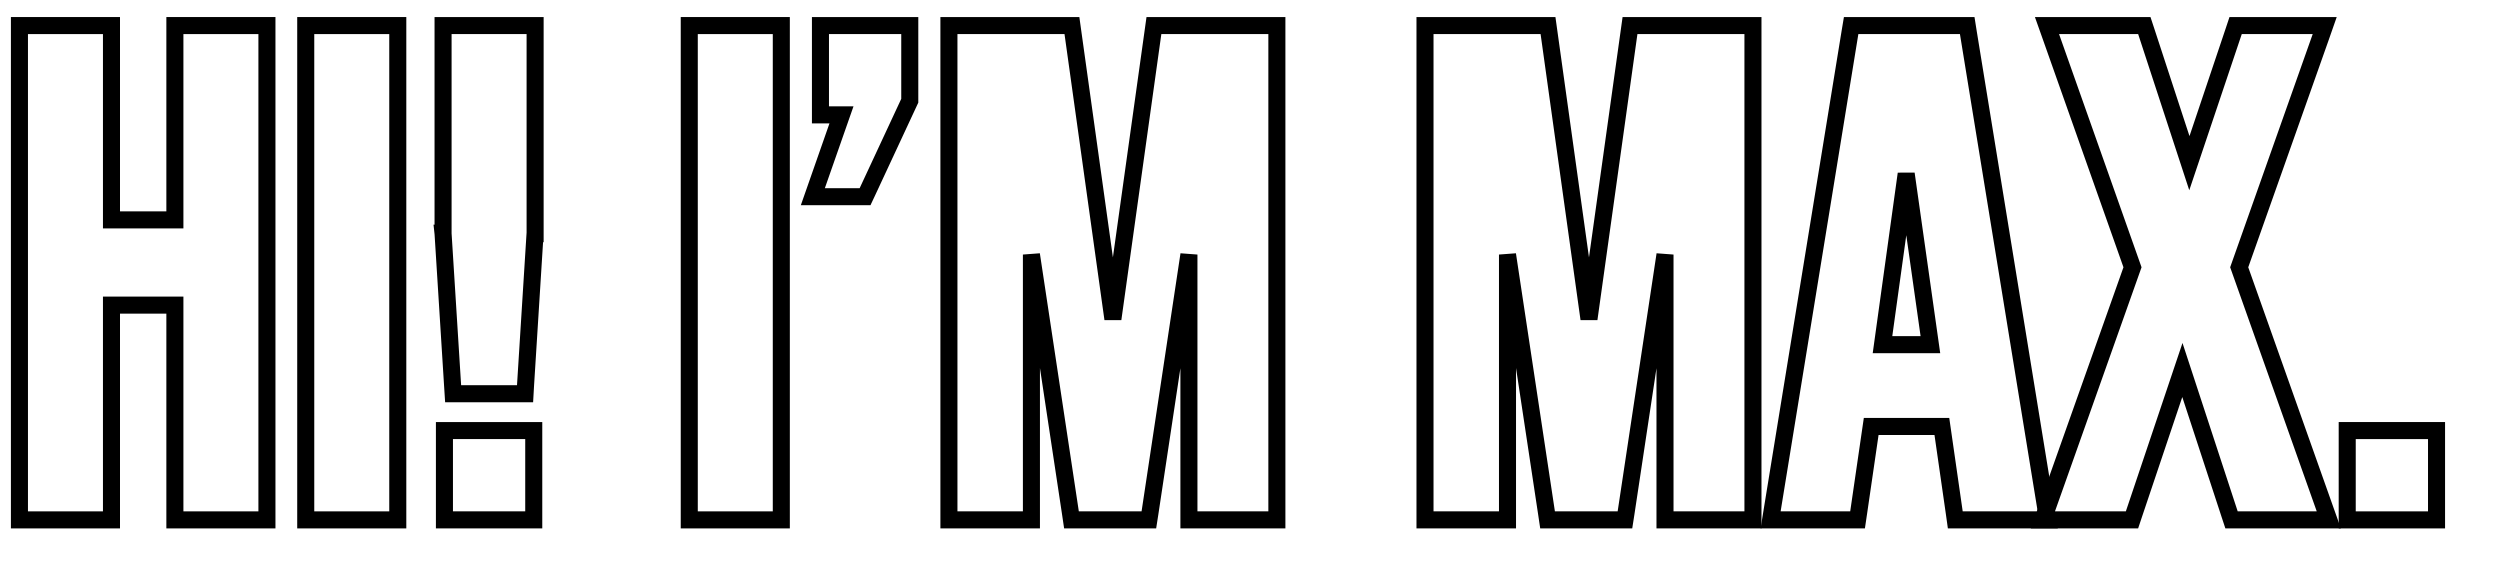
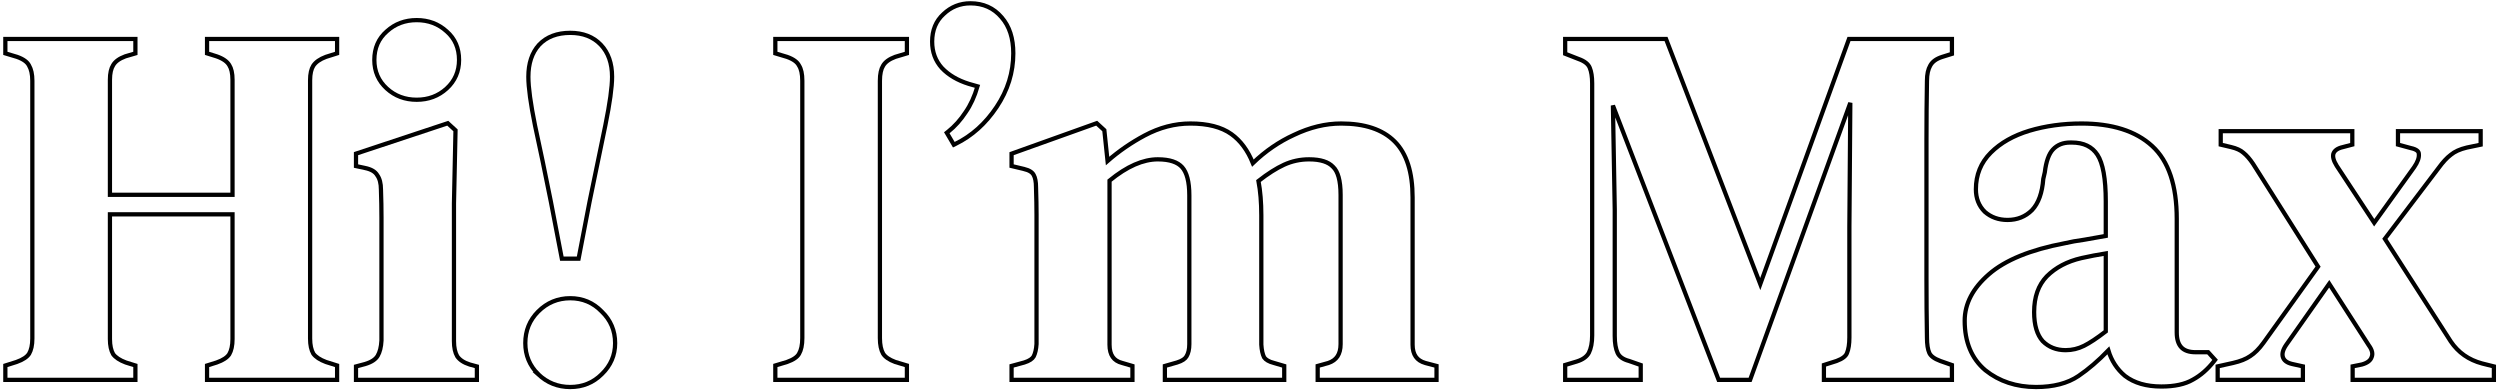
- <svg xmlns="http://www.w3.org/2000/svg" width="44" height="10" viewBox="0 0 44 10" fill="none">
-   <path d="M41.461 7.578H41.311V7.728V9V9.15H41.461H42.733H42.883V9V7.728V7.578H42.733H41.461Z" stroke="black" stroke-width="0.3" />
-   <path d="M37.557 9.048L38.41 6.512L39.241 9.047L39.275 9.15H39.383H40.775H40.987L40.916 8.95L39.41 4.704L40.845 0.65L40.915 0.45H40.703H39.455H39.347L39.313 0.552L38.533 2.872L37.774 0.553L37.74 0.45H37.631H36.239H36.027L36.098 0.65L37.532 4.704L36.026 8.95L35.955 9.15H36.167H37.415H37.523L37.557 9.048Z" stroke="black" stroke-width="0.3" />
-   <path d="M32.707 0.45H32.58L32.559 0.576L31.191 8.976L31.163 9.15H31.339H32.563H32.693L32.712 9.022L32.933 7.506H34.177L34.395 9.021L34.413 9.15H34.543H35.863H36.04L36.011 8.976L34.643 0.576L34.623 0.45H34.495H32.707ZM33.132 6.066L33.549 3.059L33.975 6.066H33.132Z" stroke="black" stroke-width="0.3" />
-   <path d="M25.23 0.45H25.08V0.6V9V9.15H25.23H26.382H26.532V9V4.48L27.218 9.022L27.237 9.15H27.366H28.47H28.599L28.619 9.022L29.304 4.48V9V9.15H29.454H30.702H30.852V9V0.6V0.45H30.702H28.818H28.688L28.67 0.579L27.966 5.614L27.263 0.579L27.245 0.45H27.114H25.23Z" stroke="black" stroke-width="0.3" />
-   <path d="M16.851 0.45H16.701V0.6V9V9.15H16.851H18.003H18.153V9V4.48L18.839 9.022L18.858 9.15H18.987H20.091H20.22L20.24 9.022L20.925 4.48V9V9.15H21.075H22.323H22.473V9V0.6V0.45H22.323H20.439H20.309L20.291 0.579L19.587 5.614L18.884 0.579L18.866 0.45H18.735H16.851Z" stroke="black" stroke-width="0.3" />
-   <path d="M14.59 2.022H14.81L14.376 3.262L14.306 3.462H14.518H15.13H15.225L15.266 3.375L15.998 1.803L16.012 1.773V1.74V0.6V0.45H15.862H14.59H14.44V0.6V1.872V2.022H14.59Z" stroke="black" stroke-width="0.3" />
-   <path d="M12.281 0.45H12.131V0.6V9V9.15H12.281H13.601H13.751V9V0.6V0.45H13.601H12.281Z" stroke="black" stroke-width="0.3" />
-   <path d="M7.798 4.104H7.797L7.798 4.113L7.966 6.789L7.975 6.93H8.116H9.1H9.241L9.249 6.789L9.417 4.113L9.418 4.113V4.104V0.6V0.45H9.268H7.948H7.798V0.6V4.104ZM7.972 7.578H7.822V7.728V9V9.15H7.972H9.244H9.394V9V7.728V7.578H9.244H7.972Z" stroke="black" stroke-width="0.3" />
-   <path d="M5.531 0.45H5.381V0.6V9V9.15H5.531H6.851H7.001V9V0.6V0.45H6.851H5.531Z" stroke="black" stroke-width="0.3" />
-   <path d="M0.492 0.45H0.342V0.6V9V9.15H0.492H1.812H1.962V9V5.37H3.078V9V9.15H3.228H4.548H4.698V9V0.6V0.45H4.548H3.228H3.078V0.6V3.87H1.962V0.6V0.45H1.812H0.492Z" stroke="black" stroke-width="0.3" />
+ <svg xmlns="http://www.w3.org/2000/svg" width="589" height="92" viewBox="0 0 589 92" fill="none">
+   <path d="M522.482 89V89.5H522.982H542.062H542.562V89V86.72V86.319L542.17 86.232L540.016 85.753C540.015 85.753 540.014 85.753 540.013 85.753C538.753 85.455 538.101 84.898 537.856 84.162C537.608 83.417 537.794 82.466 538.632 81.246C538.633 81.245 538.633 81.244 538.634 81.243L548.763 66.855L558.081 81.35L558.09 81.363L558.099 81.376C558.924 82.501 559.066 83.393 558.76 84.128L558.753 84.145L558.748 84.162C558.503 84.895 557.815 85.495 556.465 85.873L554.684 86.23L554.282 86.31V86.72V89V89.5H554.782H587.062H587.562V89V86.72V86.33L587.183 86.235L584.791 85.637C584.79 85.637 584.789 85.636 584.787 85.636C581.623 84.786 579.168 83.058 577.399 80.445L561.871 56.264L574.5 39.622L574.5 39.622L574.507 39.613C575.53 38.196 576.497 37.159 577.402 36.48L577.412 36.472L577.422 36.464C578.303 35.73 579.542 35.157 581.171 34.768L584.044 34.169L584.442 34.087V33.68V31.4V30.9H583.942H565.462H564.962V31.4V33.68V34.062L565.33 34.162L567.97 34.882L567.984 34.886L567.999 34.889C568.719 35.041 569.199 35.257 569.49 35.502C569.762 35.731 569.882 35.993 569.882 36.32V36.341L569.884 36.361C569.95 37.154 569.623 38.155 568.773 39.392L559.36 52.478L550.523 39.05C549.758 37.825 549.562 36.902 549.741 36.225C549.986 35.507 550.664 34.947 552.01 34.648L552.021 34.646L552.031 34.643L553.831 34.163L554.202 34.064V33.68V31.4V30.9H553.702H523.702H523.202V31.4V33.68V34.076L523.587 34.167L525.627 34.647C526.94 34.956 527.893 35.408 528.53 35.974L528.539 35.982L528.55 35.99C529.296 36.587 530.062 37.462 530.843 38.632L546.139 62.822L533.257 80.787C533.256 80.788 533.256 80.788 533.256 80.788C532.241 82.193 531.204 83.223 530.151 83.899L530.144 83.904L530.137 83.909C529.167 84.58 527.834 85.121 526.112 85.512C526.112 85.512 526.111 85.512 526.111 85.512L522.873 86.232L522.482 86.319V86.72V89Z" stroke="black" />
+   <path d="M467.738 87.222L467.738 87.222L467.749 87.23C471.048 89.869 475.041 91.18 479.701 91.18C483.768 91.18 487.115 90.326 489.702 88.574C492.018 87.005 494.359 84.995 496.728 82.549C497.455 84.971 498.752 86.974 500.62 88.543L500.628 88.55L500.636 88.556C502.828 90.242 505.705 91.06 509.221 91.06C512.306 91.06 514.803 90.534 516.668 89.435C518.494 88.438 520.142 86.99 521.615 85.108L521.875 84.776L521.591 84.464L520.391 83.144L520.242 82.98H520.021H517.261C515.705 82.98 514.627 82.573 513.933 81.845C513.235 81.112 512.841 79.969 512.841 78.32V51.56C512.841 43.733 510.946 37.966 507.039 34.391C503.155 30.838 497.576 29.1 490.381 29.1C486.018 29.1 481.929 29.666 478.118 30.801L478.118 30.801L478.116 30.802C474.374 31.941 471.337 33.657 469.028 35.967C466.69 38.304 465.521 41.193 465.521 44.6C465.521 46.717 466.204 48.489 467.588 49.874L467.599 49.885L467.61 49.895C469.071 51.184 470.873 51.82 472.981 51.82C475.265 51.82 477.195 51.053 478.735 49.514L478.735 49.514L478.744 49.504C480.29 47.873 481.149 45.393 481.397 42.156L481.748 40.632L481.754 40.606L481.758 40.58C482.073 37.976 482.735 36.225 483.667 35.221C484.681 34.135 486.022 33.58 487.741 33.58H488.101C490.93 33.58 492.914 34.563 494.163 36.474C495.435 38.42 496.121 42.046 496.121 47.48V55.583C494.496 55.877 492.837 56.171 491.145 56.466C489.381 56.706 487.811 56.988 486.437 57.311C478.405 58.838 472.428 61.26 468.573 64.623C464.816 67.89 462.881 71.538 462.881 75.56C462.881 80.556 464.484 84.468 467.738 87.222ZM490.998 81.473C489.627 82.158 488.183 82.5 486.661 82.5C484.467 82.5 482.681 81.788 481.264 80.376C479.945 78.903 479.241 76.648 479.241 73.52C479.241 69.94 480.249 67.156 482.218 65.11C484.301 63.028 487.011 61.59 490.372 60.808C492.322 60.374 494.238 60.007 496.121 59.705V78.075C494.059 79.668 492.353 80.795 490.998 81.473Z" stroke="black" />
+   <path d="M368.754 89V89.5H369.254H386.054H386.554V89V86.36V86.005L386.22 85.888L383.82 85.048L383.801 85.041L383.782 85.037C382.349 84.659 381.505 84.009 381.108 83.15C380.671 82.202 380.434 80.883 380.434 79.16V49.4H380.434L380.434 49.391L380.004 24.857L404.788 89.18L404.911 89.5H405.254H411.974H412.325L412.445 89.17L435.933 24.233L435.714 53.476V53.48V79.52C435.714 81.086 435.518 82.292 435.153 83.168L435.148 83.178L435.144 83.189C434.902 83.856 434.163 84.503 432.692 85.047L430.063 85.883L429.714 85.994V86.36V89V89.5H430.214H459.374H459.874V89V86.36V86.005L459.54 85.888L457.147 85.051C457.146 85.05 457.145 85.05 457.143 85.049C455.671 84.506 454.867 83.85 454.55 83.153C454.193 82.369 453.994 81.174 453.994 79.52L453.994 79.511C453.914 74.954 453.874 70.357 453.874 65.72V65.693V65.666V65.638V65.611V65.584V65.557V65.53V65.502V65.475V65.448V65.421V65.394V65.367V65.339V65.312V65.285V65.258V65.231V65.203V65.176V65.149V65.122V65.095V65.067V65.04V65.013V64.986V64.959V64.932V64.904V64.877V64.85V64.823V64.796V64.768V64.741V64.714V64.687V64.66V64.632V64.605V64.578V64.551V64.524V64.497V64.469V64.442V64.415V64.388V64.361V64.333V64.306V64.279V64.252V64.225V64.198V64.17V64.143V64.116V64.089V64.062V64.034V64.007V63.98V63.953V63.926V63.898V63.871V63.844V63.817V63.79V63.763V63.735V63.708V63.681V63.654V63.627V63.599V63.572V63.545V63.518V63.491V63.463V63.436V63.409V63.382V63.355V63.328V63.3V63.273V63.246V63.219V63.192V63.164V63.137V63.11V63.083V63.056V63.028V63.001V62.974V62.947V62.92V62.892V62.865V62.838V62.811V62.784V62.757V62.729V62.702V62.675V62.648V62.621V62.593V62.566V62.539V62.512V62.485V62.458V62.43V62.403V62.376V62.349V62.322V62.294V62.267V62.24V62.213V62.186V62.158V62.131V62.104V62.077V62.05V62.023V61.995V61.968V61.941V61.914V61.887V61.859V61.832V61.805V61.778V61.751V61.723V61.696V61.669V61.642V61.615V61.587V61.56V61.533V61.506V61.479V61.452V61.424V61.397V61.37V61.343V61.316V61.288V61.261V61.234V61.207V61.18V61.153V61.125V61.098V61.071V61.044V61.017V60.989V60.962V60.935V60.908V60.881V60.853V60.826V60.799V60.772V60.745V60.718V60.69V60.663V60.636V60.609V60.582V60.554V60.527V60.5V60.473V60.446V60.418V60.391V60.364V60.337V60.31V60.282V60.255V60.228V60.201V60.174V60.147V60.119V60.092V60.065V60.038V60.011V59.983V59.956V59.929V59.902V59.875V59.847V59.82V59.793V59.766V59.739V59.712V59.684V59.657V59.63V59.603V59.576V59.548V59.521V59.494V59.467V59.44V59.413V59.385V59.358V59.331V59.304V59.277V59.249V59.222V59.195V59.168V59.141V59.113V59.086V59.059V59.032V59.005V58.977V58.95V58.923V58.896V58.869V58.842V58.814V58.787V58.76V58.733V58.706V58.678V58.651V58.624V58.597V58.57V58.542V58.515V58.488V58.461V58.434V58.407V58.379V58.352V58.325V58.298V58.271V58.243V58.216V58.189V58.162V58.135V58.108V58.08V58.053V58.026V57.999V57.972V57.944V57.917V57.89V57.863V57.836V57.808V57.781V57.754V57.727V57.7V57.672V57.645V57.618V57.591V57.564V57.537V57.509V57.482V57.455V57.428V57.401V57.373V57.346V57.319V57.292V57.265V57.237V57.21V57.183V57.156V57.129V57.102V57.074V57.047V57.02V56.993V56.966V56.938V56.911V56.884V56.857V56.83V56.803V56.775V56.748V56.721V56.694V56.667V56.639V56.612V56.585V56.558V56.531V56.503V56.476V56.449V56.422V56.395V56.367V56.34V56.313V56.286V56.259V56.232V56.204V56.177V56.15V56.123V56.096V56.068V56.041V56.014V55.987V55.96V55.932V55.905V55.878V55.851V55.824V55.797V55.769V55.742V55.715V55.688V55.661V55.633V55.606V55.579V55.552V55.525V55.498V55.47V55.443V55.416V55.389V55.362V55.334V55.307V55.28V55.253V55.226V55.198V55.171V55.144V55.117V55.09V55.062V55.035V55.008V54.981V54.954V54.927V54.899V54.872V54.845V54.818V54.791V54.763V54.736V54.709V54.682V54.655V54.627V54.6V54.573V54.546V54.519V54.492V54.464V54.437V54.41V54.383V54.356V54.328V54.301V54.274V54.247V54.22V54.193V54.165V54.138V54.111V54.084V54.057V54.029V54.002V53.975V53.948V53.921V53.893V53.866V53.839V53.812V53.785V53.758V53.73V53.703V53.676V53.649V53.622V53.594V53.567V53.54V53.513V53.486V53.458V53.431V53.404V53.377V53.35V53.322V53.295V53.268V53.241V53.214V53.187V53.159V53.132V53.105V53.078V53.051V53.023V52.996V52.969V52.942V52.915V52.888V52.86V52.833V52.806V52.779V52.752V52.724V52.697V52.67V52.643V52.616V52.588V52.561V52.534V52.507V52.48V52.453V52.425V52.398V52.371V52.344V52.317V52.289V52.262V52.235V52.208V52.181V52.153V52.126V52.099V52.072V52.045V52.017V51.99V51.963V51.936V51.909V51.882V51.854V51.827V51.8V46.88V46.852V46.825V46.797V46.769V46.742V46.714V46.686V46.659V46.631V46.603V46.576V46.548V46.521V46.493V46.465V46.438V46.41V46.383V46.355V46.327V46.3V46.272V46.244V46.217V46.189V46.161V46.134V46.106V46.079V46.051V46.023V45.996V45.968V45.941V45.913V45.886V45.858V45.83V45.803V45.775V45.748V45.72V45.693V45.665V45.637V45.61V45.582V45.555V45.527V45.499V45.472V45.444V45.417V45.389V45.362V45.334V45.307V45.279V45.252V45.224V45.196V45.169V45.141V45.114V45.086V45.059V45.031V45.004V44.976V44.949V44.921V44.894V44.866V44.838V44.811V44.783V44.756V44.728V44.701V44.673V44.646V44.618V44.591V44.563V44.536V44.508V44.481V44.453V44.426V44.398V44.371V44.343V44.316V44.288V44.261V44.233V44.206V44.178V44.151V44.123V44.096V44.069V44.041V44.014V43.986V43.959V43.931V43.904V43.876V43.849V43.821V43.794V43.767V43.739V43.712V43.684V43.657V43.629V43.602V43.574V43.547V43.52V43.492V43.465V43.437V43.41V43.382V43.355V43.328V43.3V43.273V43.245V43.218V43.191V43.163V43.136V43.108V43.081V43.053V43.026V42.999V42.971V42.944V42.916V42.889V42.862V42.834V42.807V42.779V42.752V42.725V42.697V42.67V42.643V42.615V42.588V42.56V42.533V42.506V42.478V42.451V42.424V42.396V42.369V42.342V42.314V42.287V42.26V42.232V42.205V42.178V42.15V42.123V42.096V42.068V42.041V42.014V41.986V41.959V41.931V41.904V41.877V41.85V41.822V41.795V41.768V41.74V41.713V41.686V41.658V41.631V41.604V41.576V41.549V41.522V41.495V41.467V41.44V41.413V41.385V41.358V41.331V41.303V41.276V41.249V41.222V41.194V41.167V41.14V41.113V41.085V41.058V41.031V41.004V40.976V40.949V40.922V40.894V40.867V40.84V40.813V40.785V40.758V40.731V40.704V40.676V40.649V40.622V40.595V40.568V40.54V40.513V40.486V40.459V40.431V40.404V40.377V40.35V40.322V40.295V40.268V40.241V40.214V40.186V40.159V40.132V40.105V40.078V40.05V40.023V39.996V39.969V39.942V39.914V39.887V39.86V39.833V39.806V39.778V39.751V39.724V39.697V39.67V39.642V39.615V39.588V39.561V39.534V39.507V39.48V39.452V39.425V39.398V39.371V39.344V39.317V39.289V39.262V39.235V39.208V39.181V39.154V39.127V39.099V39.072V39.045V39.018V38.991V38.964V38.937V38.91V38.882V38.855V38.828V38.801V38.774V38.747V38.72V38.693V38.666V38.638V38.611V38.584V38.557V38.53V38.503V38.476V38.449V38.422V38.395V38.367V38.34V38.313V38.286V38.259V38.232V38.205V38.178V38.151V38.124V38.097V38.07V38.042V38.016V37.988V37.961V37.934V37.907V37.88V37.853V37.826V37.799V37.772V37.745V37.718V37.691V37.664V37.637V37.61V37.583V37.556V37.529V37.502V37.475V37.448V37.42V37.394V37.367V37.34V37.312V37.285V37.258V37.231V37.204V37.177V37.15V37.123V37.096V37.069V37.042V37.015V36.988V36.961V36.934V36.907V36.88V36.853V36.827V36.8V36.773V36.745V36.719V36.692V36.665V36.638V36.611V36.584V36.557V36.53V36.503V36.476V36.449V36.422V36.395V36.368V36.341V36.314V36.287V36.26V36.233V36.206V36.179V36.153V36.126V36.099V36.072V36.045V36.018V35.991V35.964V35.937V35.91V35.883V35.856V35.829V35.803V35.776V35.749V35.722V35.695V35.668V35.641V35.614V35.587V35.56V35.533V35.507V35.48V35.453V35.426V35.399V35.372V35.345V35.318V35.291V35.265V35.238V35.211V35.184V35.157V35.13V35.103V35.077V35.05V35.023V34.996V34.969V34.942V34.915V34.889V34.862V34.835V34.808V34.781V34.754V34.727V34.701V34.674V34.647V34.62V34.593V34.566V34.54V34.513V34.486V34.459V34.432V34.406V34.379V34.352V34.325V34.298V34.271V34.245V34.218V34.191V34.164V34.137V34.111V34.084V34.057V34.03V34.003V33.977V33.95V33.923V33.896V33.87V33.843V33.816V33.789V33.762V33.736V33.709V33.682V33.655V33.629V33.602V33.575V33.548V33.522V33.495V33.468V33.441V33.414V33.388V33.361V33.334V33.307V33.281V33.254V33.227V33.2V33.174V33.147V33.12V33.094V33.067V33.04V33.013V32.987V32.96C453.874 28.323 453.914 23.686 453.994 19.049L453.994 19.049V19.04C453.994 17.492 454.266 16.309 454.766 15.452L454.771 15.445L454.775 15.437C455.254 14.547 456.164 13.852 457.604 13.397C457.604 13.397 457.605 13.397 457.605 13.397L459.524 12.797L459.874 12.688V12.32V9.68V9.18H459.374H435.974H435.624L435.504 9.51L414.72 66.93L392.641 9.501L392.518 9.18H392.174H369.254H368.754V9.68V12.32V12.661L369.072 12.786L371.832 13.866L371.841 13.869L371.849 13.872C373.384 14.409 374.223 15.135 374.548 15.979L374.548 15.979L374.553 15.992C374.918 16.868 375.114 18.074 375.114 19.64V79.04C375.114 80.748 374.843 82.102 374.331 83.129C373.851 84.016 372.942 84.708 371.507 85.162C371.506 85.162 371.505 85.163 371.504 85.163L369.111 85.881L368.754 85.988V86.36V89Z" stroke="black" />
+   <path d="M238.325 89V89.5H238.825H266.305H266.805V89V86.6V86.226L266.446 86.12L264.406 85.52L264.396 85.517L264.386 85.515C263.36 85.258 262.633 84.777 262.154 84.093C261.671 83.402 261.405 82.453 261.405 81.2V42.556C265.528 39.175 269.318 37.54 272.785 37.54C275.604 37.54 277.468 38.208 278.53 39.411C279.605 40.63 280.205 42.794 280.205 46.04V81.08C280.205 82.302 279.975 83.244 279.556 83.943L279.552 83.95L279.548 83.957C279.24 84.511 278.548 85.017 277.321 85.401L274.807 86.119L274.445 86.223V86.6V89V89.5H274.945H302.065H302.565V89V86.6V86.226L302.206 86.12L300.166 85.52L300.156 85.517L300.146 85.515C298.943 85.214 298.205 84.75 297.818 84.188C297.469 83.476 297.242 82.485 297.165 81.185V50.72C297.165 47.705 296.942 45.011 296.494 42.644C298.7 40.916 300.706 39.643 302.513 38.815C304.366 37.965 306.335 37.54 308.425 37.54C311.167 37.54 312.998 38.169 314.06 39.302L314.071 39.314L314.083 39.325C315.2 40.372 315.845 42.501 315.845 45.92V81.08C315.845 82.291 315.589 83.238 315.117 83.955C314.65 84.664 313.944 85.191 312.958 85.522L310.811 86.118L310.445 86.22V86.6V89V89.5H310.945H337.945H338.445V89V86.6V86.215L338.072 86.117L335.802 85.519C335.8 85.519 335.799 85.518 335.797 85.518C334.768 85.223 334.036 84.721 333.554 84.033C333.069 83.34 332.805 82.409 332.805 81.2V46.52C332.805 40.615 331.431 36.179 328.578 33.327C325.731 30.48 321.502 29.1 315.985 29.1C312.302 29.1 308.59 30 304.853 31.787C301.337 33.393 298.112 35.608 295.178 38.43C293.968 35.435 292.286 33.144 290.115 31.593C287.76 29.911 284.524 29.1 280.465 29.1C276.776 29.1 273.175 30.044 269.669 31.919C266.49 33.619 263.58 35.625 260.94 37.935L260.202 30.868L260.182 30.68L260.043 30.551L258.603 29.231L258.38 29.028L258.096 29.129L238.656 36.089L238.325 36.208V36.56V38.72V39.115L238.709 39.206L241.229 39.806L241.23 39.807C242.527 40.112 243.234 40.616 243.537 41.224L243.542 41.233L243.548 41.243C243.888 41.855 244.085 42.796 244.085 44.12V44.128L244.085 44.136C244.165 46.612 244.205 48.767 244.205 50.6V50.611V50.622V50.632V50.643V50.654V50.665V50.676V50.687V50.697V50.708V50.719V50.73V50.741V50.752V50.763V50.774V50.785V50.796V50.806V50.818V50.828V50.839V50.85V50.861V50.872V50.883V50.894V50.906V50.916V50.928V50.939V50.95V50.961V50.972V50.983V50.994V51.005V51.016V51.027V51.039V51.05V51.061V51.072V51.083V51.094V51.106V51.117V51.128V51.139V51.151V51.162V51.173V51.184V51.196V51.207V51.218V51.229V51.241V51.252V51.263V51.275V51.286V51.297V51.309V51.32V51.331V51.343V51.354V51.366V51.377V51.389V51.4V51.411V51.423V51.434V51.446V51.457V51.469V51.48V51.492V51.503V51.515V51.526V51.538V51.55V51.561V51.573V51.584V51.596V51.607V51.619V51.631V51.642V51.654V51.666V51.677V51.689V51.7V51.712V51.724V51.736V51.747V51.759V51.771V51.782V51.794V51.806V51.818V51.83V51.841V51.853V51.865V51.877V51.889V51.9V51.912V51.924V51.936V51.948V51.96V51.972V51.983V51.995V52.007V52.019V52.031V52.043V52.055V52.067V52.079V52.091V52.103V52.115V52.127V52.139V52.151V52.163V52.175V52.187V52.199V52.211V52.223V52.235V52.247V52.26V52.272V52.284V52.296V52.308V52.32V52.332V52.344V52.357V52.369V52.381V52.393V52.406V52.418V52.43V52.442V52.454V52.467V52.479V52.491V52.504V52.516V52.528V52.541V52.553V52.565V52.578V52.59V52.602V52.614V52.627V52.639V52.652V52.664V52.676V52.689V52.701V52.714V52.726V52.739V52.751V52.764V52.776V52.789V52.801V52.814V52.826V52.839V52.851V52.864V52.876V52.889V52.902V52.914V52.927V52.939V52.952V52.965V52.977V52.99V53.002V53.015V53.028V53.041V53.053V53.066V53.079V53.091V53.104V53.117V53.13V53.142V53.155V53.168V53.181V53.193V53.206V53.219V53.232V53.245V53.258V53.27V53.283V53.296V53.309V53.322V53.335V53.348V53.361V53.373V53.386V53.399V53.412V53.425V53.438V53.451V53.464V53.477V53.49V53.503V53.516V53.529V53.542V53.555V53.568V53.581V53.594V53.608V53.621V53.634V53.647V53.66V53.673V53.686V53.699V53.713V53.726V53.739V53.752V53.765V53.779V53.792V53.805V53.818V53.831V53.845V53.858V53.871V53.885V53.898V53.911V53.924V53.938V53.951V53.964V53.978V53.991V54.004V54.018V54.031V54.044V54.058V54.071V54.085V54.098V54.111V54.125V54.138V54.152V54.165V54.179V54.192V54.206V54.219V54.233V54.246V54.26V54.273V54.287V54.301V54.314V54.328V54.341V54.355V54.368V54.382V54.396V54.409V54.423V54.437V54.45V54.464V54.478V54.491V54.505V54.519V54.532V54.546V54.56V54.574V54.587V54.601V54.615V54.629V54.642V54.656V54.67V54.684V54.698V54.712V54.725V54.739V54.753V54.767V54.781V54.795V54.809V54.823V54.837V54.85V54.864V54.878V54.892V54.906V54.92V54.934V54.948V54.962V54.976V54.99V55.004V55.018V55.032V55.046V55.06V55.075V55.089V55.103V55.117V55.131V55.145V55.159V55.173V55.187V55.202V55.216V55.23V55.244V55.258V55.273V55.287V55.301V55.315V55.329V55.344V55.358V55.372V55.386V55.401V55.415V55.429V55.444V55.458V55.472V55.487V55.501V55.515V55.53V55.544V55.558V55.573V55.587V55.602V55.616V55.63V55.645V55.659V55.674V55.688V55.703V55.717V55.732V55.746V55.761V55.775V55.79V55.804V55.819V55.834V55.848V55.863V55.877V55.892V55.906V55.921V55.936V55.95V55.965V55.98V55.994V56.009V56.024V56.038V56.053V56.068V56.082V56.097V56.112V56.127V56.141V56.156V56.171V56.186V56.2V56.215V56.23V56.245V56.26V56.275V56.289V56.304V56.319V56.334V56.349V56.364V56.379V56.393V56.408V56.423V56.438V56.453V56.468V56.483V56.498V56.513V56.528V56.543V56.558V56.573V56.588V56.603V56.618V56.633V56.648V56.663V56.678V56.694V56.709V56.724V56.739V56.754V56.769V56.784V56.799V56.815V56.83V56.845V56.86V56.875V56.891V56.906V56.921V56.936V56.951V56.967V56.982V56.997V57.013V57.028V57.043V57.058V57.074V57.089V57.104V57.12V57.135V57.15V57.166V57.181V57.197V57.212V57.227V57.243V57.258V57.274V57.289V57.304V57.32V81.064C244.127 82.291 243.898 83.251 243.543 83.966C243.232 84.517 242.543 85.018 241.324 85.4L238.693 86.118L238.325 86.218V86.6V89Z" stroke="black" />
+   <path d="M224.483 33.694L224.718 34.093L225.134 33.889C228.981 32.006 232.206 29.103 234.81 25.197C237.422 21.279 238.734 17.064 238.734 12.56C238.734 9.037 237.832 6.188 235.973 4.073C234.112 1.876 231.65 0.78 228.634 0.78C226.188 0.78 224.066 1.628 222.294 3.314C220.498 4.941 219.614 7.121 219.614 9.8C219.614 12.233 220.373 14.315 221.902 16.015L221.902 16.015L221.912 16.024C223.502 17.698 225.621 18.937 228.245 19.757L228.245 19.757L228.257 19.761L230.298 20.344C229.602 22.733 228.668 24.76 227.504 26.434L227.499 26.441L227.495 26.447C226.322 28.246 224.957 29.765 223.402 31.01L223.063 31.28L223.283 31.654L224.483 33.694Z" stroke="black" />
+   <path d="M182.666 89V89.5H183.166H213.166H213.666V89V86.48V86.108L213.31 86.001L210.925 85.285C209.468 84.747 208.55 84.083 208.073 83.34C207.578 82.486 207.306 81.268 207.306 79.64V19.04C207.306 17.402 207.582 16.233 208.068 15.468L208.073 15.46L208.078 15.452C208.556 14.632 209.474 13.931 210.925 13.394L213.31 12.679L213.666 12.572V12.2V9.68V9.18H213.166H183.166H182.666V9.68V12.2V12.572L183.023 12.679L185.412 13.396C186.951 13.936 187.844 14.633 188.239 15.424L188.251 15.447L188.264 15.468C188.751 16.233 189.026 17.402 189.026 19.04V79.64C189.026 81.273 188.753 82.494 188.254 83.348L188.251 83.354L188.247 83.361C187.857 84.076 186.963 84.74 185.412 85.284L183.023 86.001L182.666 86.108V86.48V89Z" stroke="black" />
+   <path d="M135.904 60.94H136.317L136.395 60.535L138.914 47.459C140.354 40.58 141.594 34.58 142.634 29.459C143.675 24.336 144.204 20.534 144.204 18.08C144.204 14.945 143.335 12.409 141.546 10.535C139.754 8.658 137.334 7.74 134.344 7.74C131.279 7.74 128.817 8.655 127.022 10.535L127.022 10.535L127.014 10.544C125.309 12.419 124.484 14.951 124.484 18.08C124.484 20.613 125.013 24.454 126.054 29.579L126.054 29.579L126.056 29.587C127.175 34.703 128.414 40.659 129.773 47.456C129.774 47.457 129.774 47.458 129.774 47.458L132.293 60.535L132.371 60.94H132.784H135.904ZM126.791 88.154L126.79 88.154L126.798 88.161C128.892 90.171 131.416 91.18 134.344 91.18C137.27 91.18 139.758 90.172 141.774 88.157C143.868 86.146 144.924 83.697 144.924 80.84C144.924 77.909 143.872 75.421 141.778 73.406C139.764 71.312 137.275 70.26 134.344 70.26C131.41 70.26 128.883 71.314 126.791 73.406C124.774 75.423 123.764 77.912 123.764 80.84C123.764 83.692 124.777 86.14 126.791 88.154Z" stroke="black" />
+   <path d="M83.874 89V89.5H84.374H111.854H112.354V89V86.72V86.338L111.986 86.238L110.676 85.88C109.236 85.424 108.275 84.762 107.719 83.935C107.224 83.079 106.954 81.9 106.954 80.36V47.965L107.314 30.931L107.319 30.704L107.152 30.551L105.712 29.231L105.496 29.033L105.217 29.125L84.217 36.085L83.874 36.199V36.56V38.72V39.124L84.27 39.209L85.95 39.569L85.95 39.569L85.956 39.57C87.483 39.876 88.403 40.464 88.862 41.252L88.875 41.274L88.89 41.294C89.445 42.057 89.754 43.178 89.754 44.72V44.729L89.755 44.738C89.835 46.972 89.874 49.166 89.874 51.32V51.332V51.344V51.357V51.369V51.381V51.393V51.405V51.418V51.43V51.442V51.454V51.467V51.479V51.491V51.503V51.516V51.528V51.54V51.552V51.565V51.577V51.589V51.602V51.614V51.626V51.638V51.651V51.663V51.675V51.688V51.7V51.712V51.725V51.737V51.749V51.762V51.774V51.786V51.799V51.811V51.824V51.836V51.848V51.861V51.873V51.886V51.898V51.91V51.923V51.935V51.947V51.96V51.972V51.985V51.997V52.01V52.022V52.035V52.047V52.059V52.072V52.084V52.097V52.109V52.122V52.134V52.147V52.159V52.172V52.184V52.197V52.209V52.222V52.234V52.247V52.26V52.272V52.285V52.297V52.31V52.322V52.335V52.347V52.36V52.373V52.385V52.398V52.41V52.423V52.435V52.448V52.461V52.473V52.486V52.498V52.511V52.524V52.536V52.549V52.562V52.574V52.587V52.6V52.612V52.625V52.638V52.65V52.663V52.676V52.688V52.701V52.714V52.726V52.739V52.752V52.764V52.777V52.79V52.803V52.816V52.828V52.841V52.854V52.866V52.879V52.892V52.905V52.917V52.93V52.943V52.956V52.969V52.981V52.994V53.007V53.02V53.033V53.045V53.058V53.071V53.084V53.097V53.11V53.123V53.135V53.148V53.161V53.174V53.187V53.2V53.212V53.225V53.238V53.251V53.264V53.277V53.29V53.303V53.316V53.329V53.342V53.354V53.367V53.38V53.393V53.406V53.419V53.432V53.445V53.458V53.471V53.484V53.497V53.51V53.523V53.536V53.549V53.562V53.575V53.588V53.601V53.614V53.627V53.64V53.653V53.666V53.679V53.692V53.705V53.718V53.731V53.744V53.757V53.77V53.784V53.797V53.81V53.823V53.836V53.849V53.862V53.875V53.888V53.901V53.915V53.928V53.941V53.954V53.967V53.98V53.993V54.007V54.02V54.033V54.046V54.059V54.072V54.086V54.099V54.112V54.125V54.138V54.152V54.165V54.178V54.191V54.205V54.218V54.231V54.244V54.257V54.271V54.284V54.297V54.31V54.324V54.337V54.35V54.364V54.377V54.39V54.403V54.417V54.43V54.443V54.457V54.47V54.483V54.497V54.51V54.523V54.537V54.55V54.563V54.577V54.59V54.603V54.617V54.63V54.644V54.657V54.67V54.684V54.697V54.71V54.724V54.737V54.751V54.764V54.778V54.791V54.804V54.818V54.831V54.845V54.858V54.872V54.885V54.898V54.912V54.925V54.939V54.952V54.966V54.979V54.993V55.006V55.02V55.033V55.047V55.06V55.074V55.087V55.101V55.114V55.128V55.142V55.155V55.169V55.182V55.196V55.209V55.223V55.236V55.25V55.264V55.277V55.291V55.304V55.318V55.332V55.345V55.359V55.373V55.386V55.4V55.413V55.427V55.441V55.454V55.468V55.482V55.495V55.509V55.523V55.536V55.55V55.564V55.577V55.591V55.605V55.618V55.632V55.646V55.66V55.673V55.687V55.701V55.715V55.728V55.742V55.756V55.77V55.783V55.797V55.811V55.825V55.838V55.852V55.866V55.88V55.894V55.907V55.921V55.935V55.949V55.963V55.977V55.99V56.004V56.018V56.032V56.046V56.059V56.073V56.087V56.101V56.115V56.129V56.143V56.157V56.17V56.184V56.198V56.212V56.226V56.24V56.254V56.268V56.282V56.296V56.31V56.324V56.337V56.351V56.365V56.379V56.393V56.407V56.421V56.435V56.449V56.463V56.477V56.491V56.505V56.519V56.533V56.547V56.561V56.575V56.589V56.603V56.617V56.631V56.645V56.659V56.673V56.688V56.702V56.716V56.73V56.744V56.758V56.772V56.786V56.8V56.814V56.828V56.843V56.857V56.871V56.885V56.899V56.913V56.927V56.941V56.956V56.97V56.984V56.998V57.012V57.026V57.041V57.055V57.069V57.083V57.097V57.111V57.126V57.14V57.154V57.168V57.182V57.197V57.211V57.225V57.239V57.254V57.268V57.282V57.296V57.311V57.325V57.339V57.353V57.368V57.382V57.396V57.411V57.425V57.439V57.453V57.468V57.482V57.496V57.511V57.525V57.539V57.554V57.568V57.582V57.597V57.611V57.626V57.64V57.654V57.669V57.683V57.697V57.712V57.726V57.74V57.755V57.769V57.784V57.798V57.813V57.827V57.841V57.856V57.87V57.885V57.899V57.914V57.928V57.943V57.957V57.971V57.986V58V58.015V58.029V58.044V58.058V58.073V58.087V58.102V58.116V58.131V58.145V58.16V80.227C89.796 81.774 89.487 82.963 88.983 83.828C88.513 84.633 87.572 85.297 86.038 85.759L84.246 86.237L83.874 86.336V86.72V89ZM91.117 20.849C93.055 22.619 95.418 23.5 98.174 23.5C100.931 23.5 103.294 22.619 105.232 20.849C107.178 19.072 108.154 16.816 108.154 14.12C108.154 11.351 107.183 9.09 105.227 7.387C103.29 5.62 100.929 4.74 98.174 4.74C95.42 4.74 93.059 5.62 91.122 7.387C89.166 9.09 88.194 11.351 88.194 14.12C88.194 16.816 89.17 19.072 91.117 20.849Z" stroke="black" />
+   <path d="M1.26 89V89.5H1.76H31.4H31.9V89V86.48V86.112L31.549 86.003L29.641 85.406C28.191 84.871 27.22 84.206 26.659 83.446C26.167 82.591 25.9 81.415 25.9 79.88V50.5H54.78V79.88C54.78 81.423 54.51 82.603 54.013 83.46C53.54 84.197 52.588 84.863 51.043 85.405L49.131 86.003L48.78 86.112V86.48V89V89.5H49.28H78.92H79.42V89V86.48V86.114L79.071 86.003L76.802 85.287C75.351 84.751 74.38 84.086 73.819 83.326C73.327 82.471 73.06 81.295 73.06 79.76V18.92C73.06 17.371 73.332 16.241 73.819 15.473C74.38 14.634 75.351 13.93 76.802 13.393L79.071 12.677L79.42 12.566V12.2V9.68V9.18H78.92H49.28H48.78V9.68V12.2V12.568L49.131 12.677L51.043 13.275C52.582 13.815 53.533 14.518 54.008 15.332L54.013 15.34L54.018 15.348C54.507 16.116 54.78 17.248 54.78 18.8V45.9H25.9V18.8C25.9 17.248 26.173 16.116 26.662 15.348L26.667 15.34L26.672 15.332C27.15 14.512 28.067 13.812 29.517 13.275L31.541 12.68L31.9 12.574V12.2V9.68V9.18H31.4H1.76H1.26V9.68V12.2V12.572L1.616 12.679L4.005 13.396C5.545 13.936 6.438 14.633 6.833 15.424L6.84 15.438L6.848 15.452C7.348 16.309 7.62 17.492 7.62 19.04V79.76C7.62 81.303 7.35 82.483 6.853 83.34C6.38 84.077 5.427 84.744 3.882 85.286L1.609 86.003L1.26 86.114V86.48V89Z" stroke="black" />
</svg>
